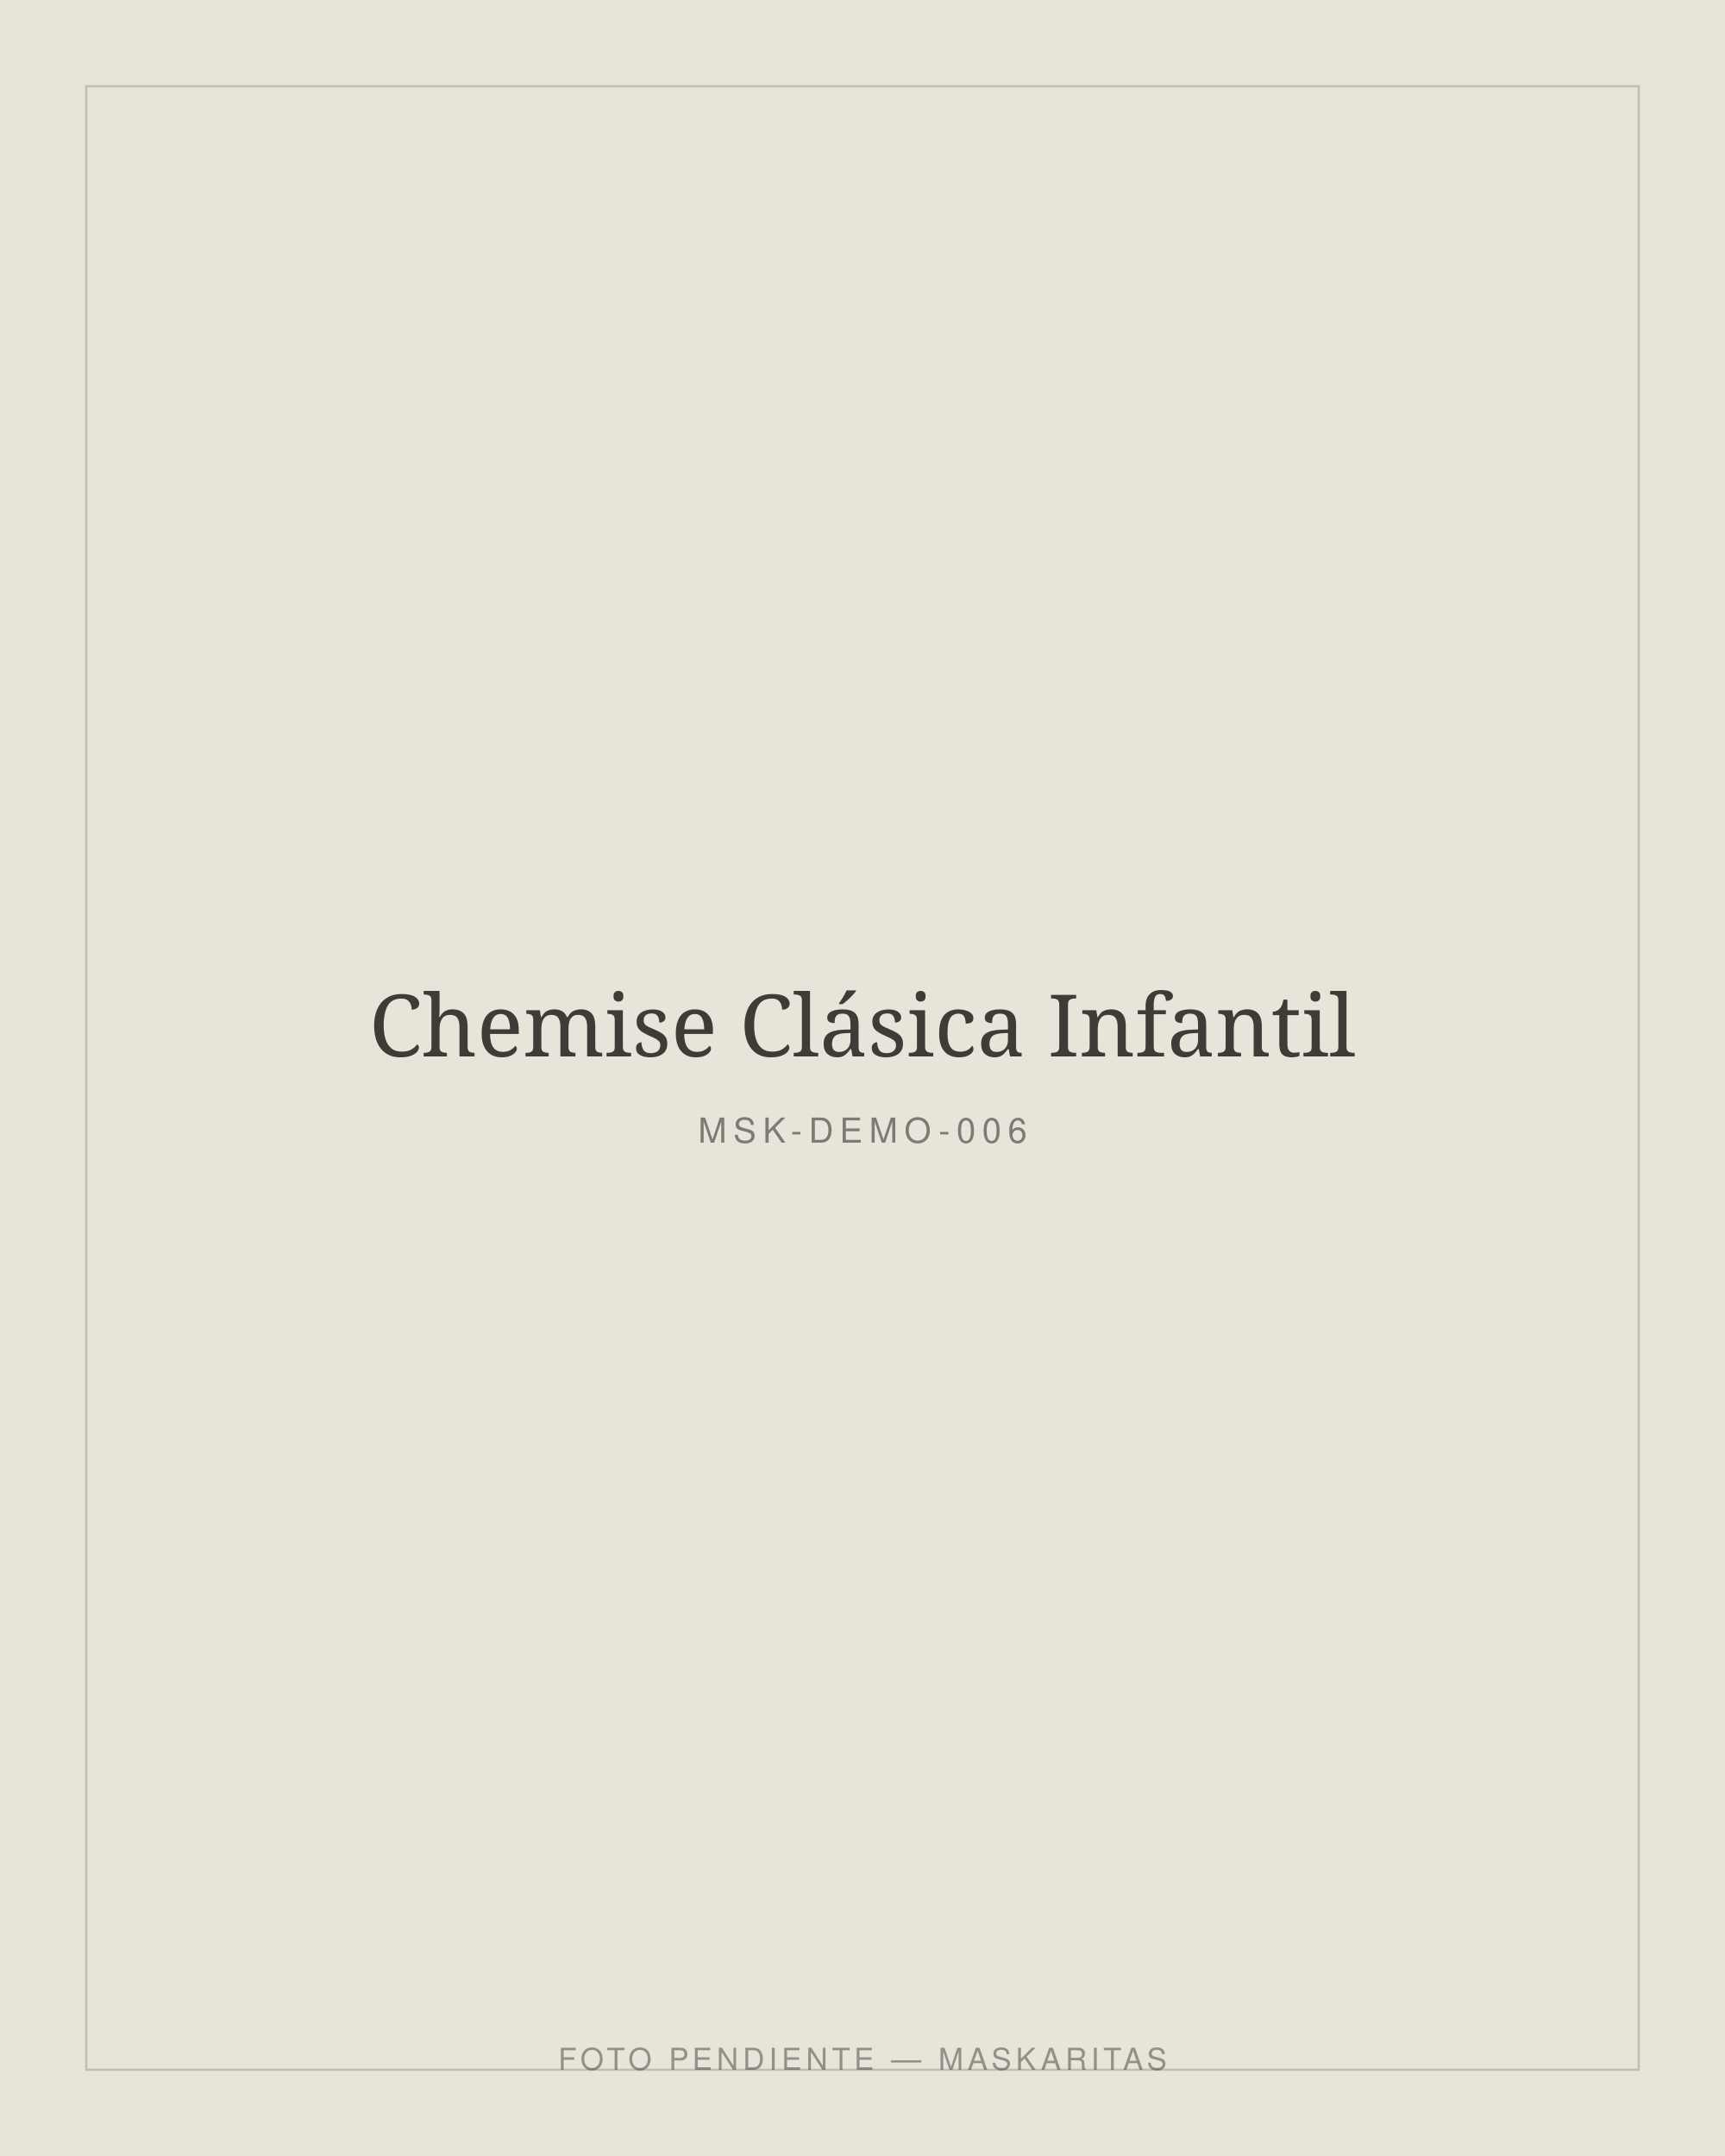
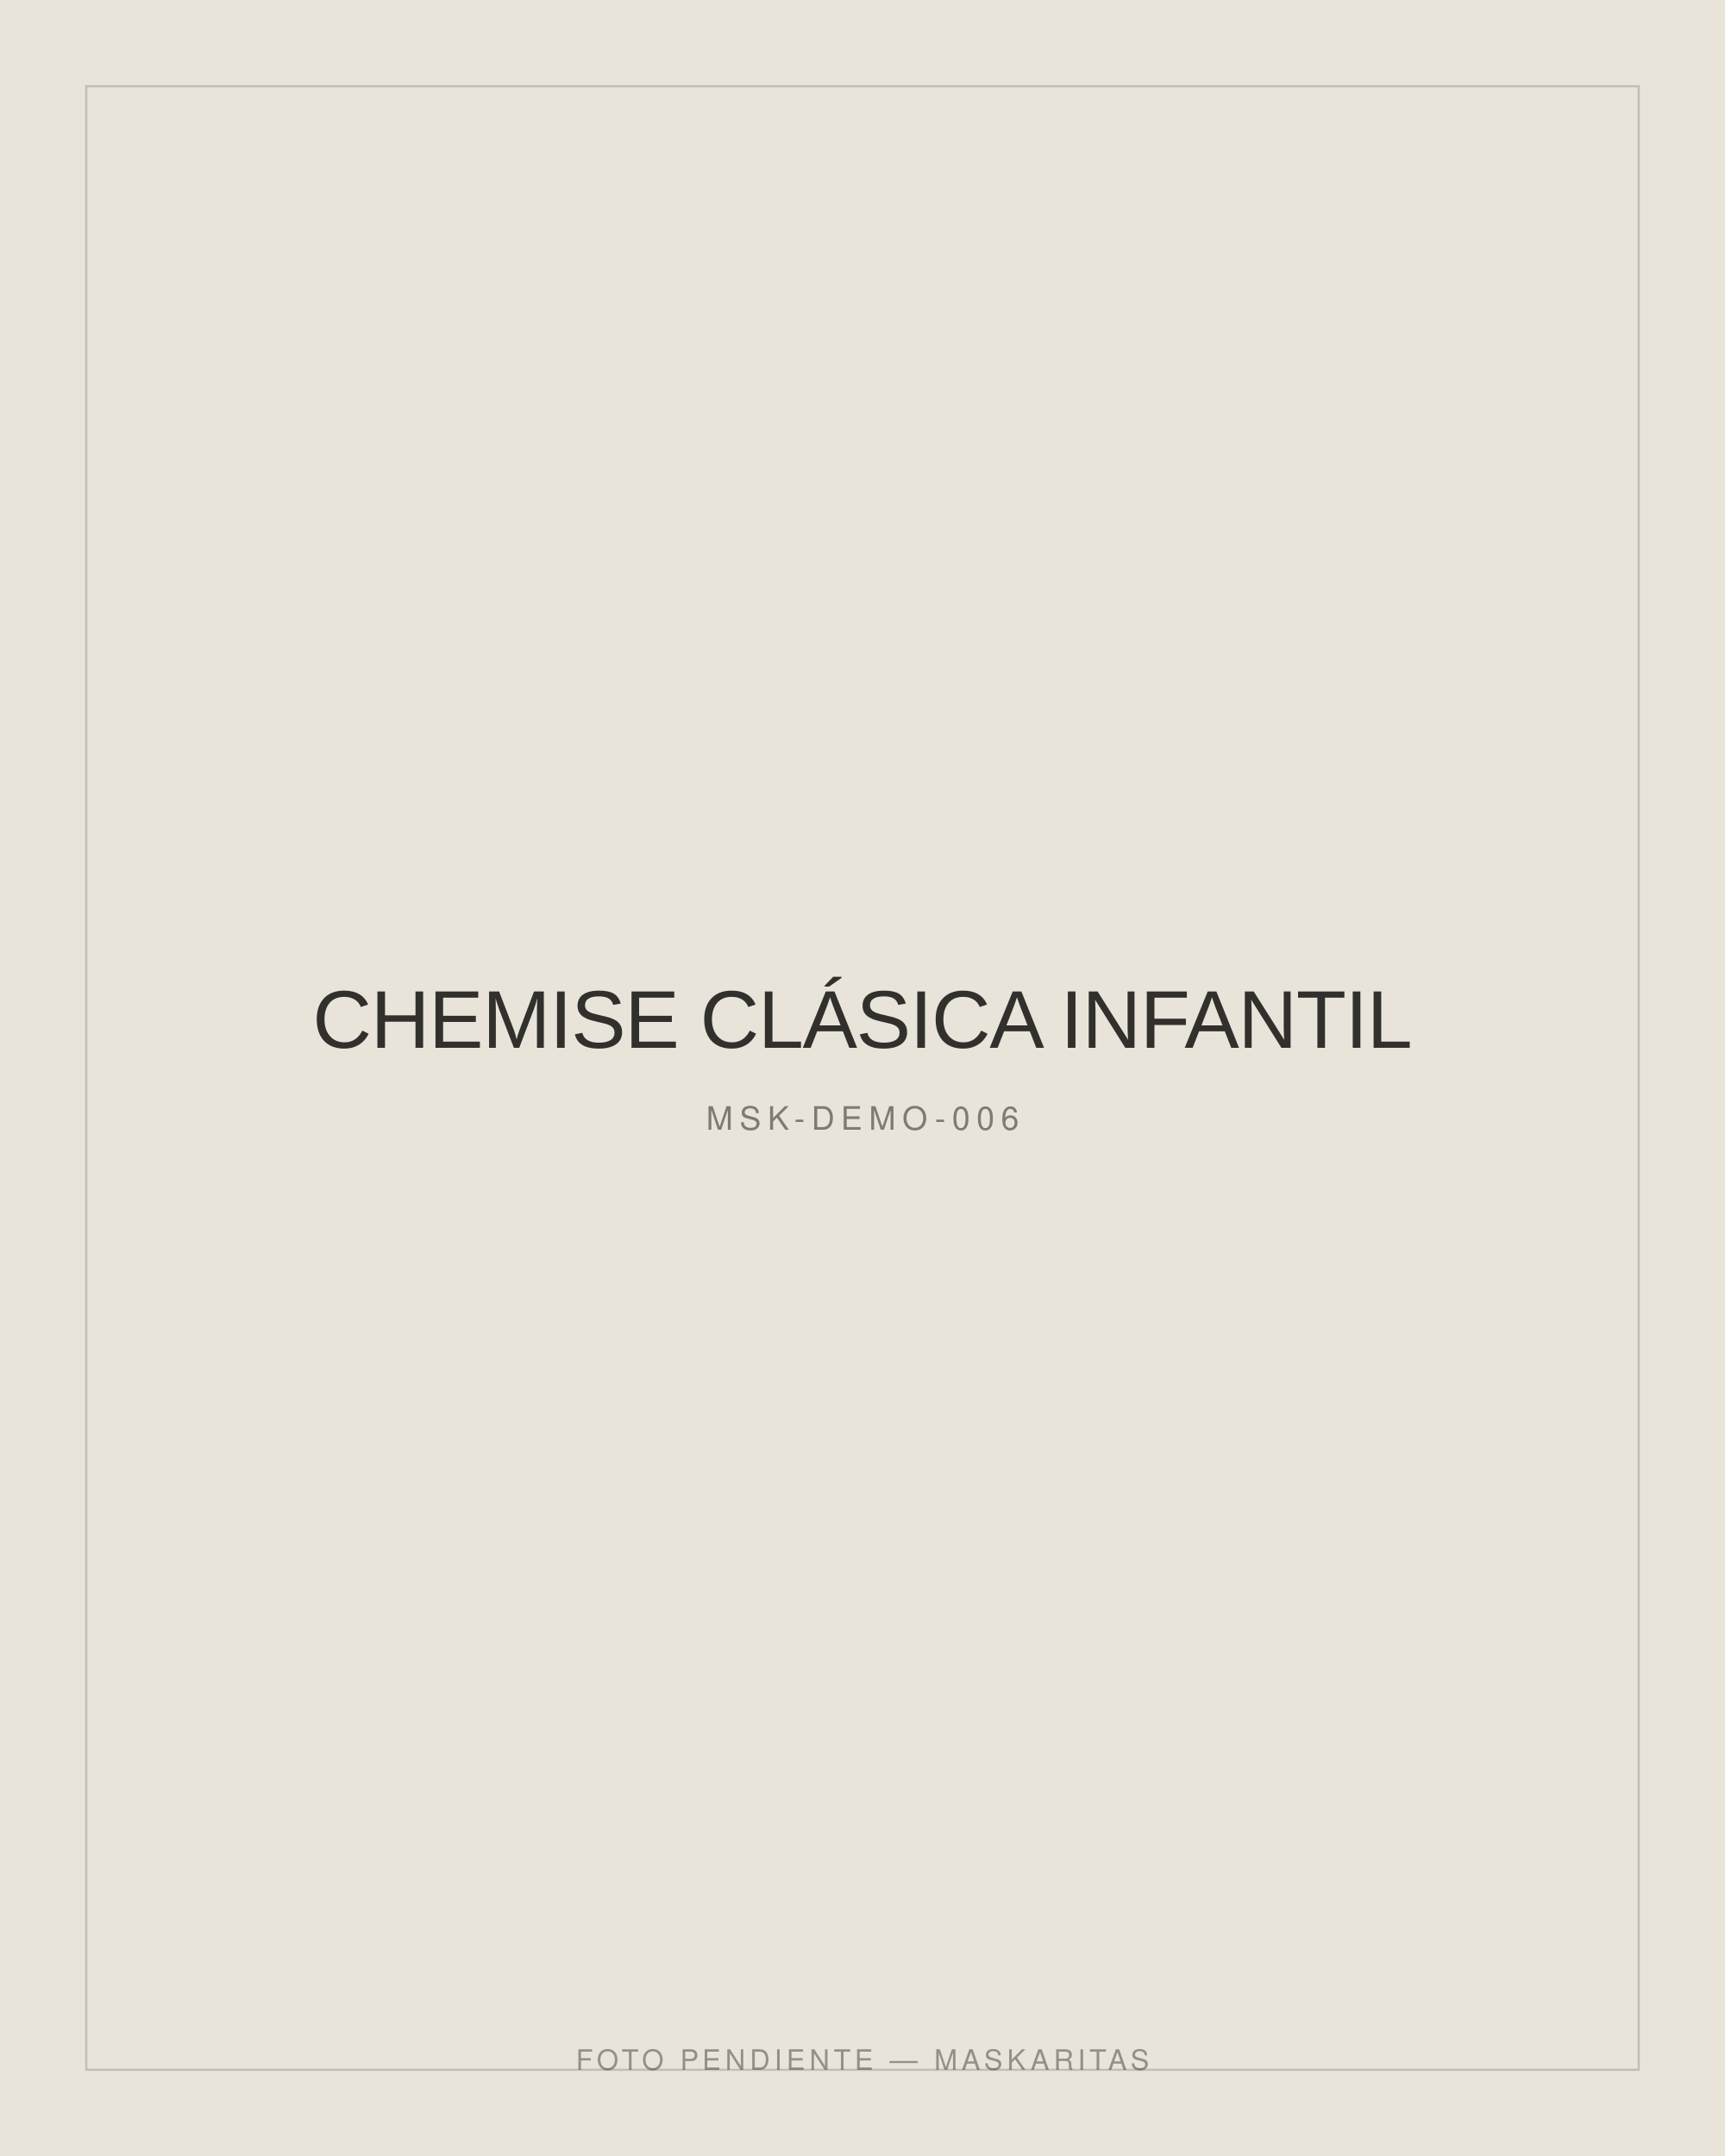
<svg xmlns="http://www.w3.org/2000/svg" viewBox="0 0 800 1000">
  <rect width="800" height="1000" fill="#E9E4D9" />
  <rect x="40" y="40" width="720" height="920" fill="none" stroke="#11110F" stroke-opacity="0.18" stroke-width="1" />
-   <text x="400" y="490" font-family="Georgia, serif" font-size="40" fill="#11110F" text-anchor="middle" opacity="0.8">Chemise Clásica Infantil</text>
-   <text x="400" y="530" font-family="Helvetica, Arial, sans-serif" font-size="16" letter-spacing="3" fill="#11110F" text-anchor="middle" opacity="0.5">MSK-DEMO-006</text>
-   <text x="400" y="960" font-family="Helvetica, Arial, sans-serif" font-size="14" letter-spacing="2" fill="#11110F" text-anchor="middle" opacity="0.4">FOTO PENDIENTE — MASKARITAS</text>
+   <text x="400" y="486" font-family="'Arial Black', 'Helvetica Neue', Arial, sans-serif" font-size="38" letter-spacing="-0.5" fill="#11110F" text-anchor="middle" opacity="0.85">CHEMISE CLÁSICA INFANTIL</text>
+   <text x="400" y="524" font-family="Helvetica, Arial, sans-serif" font-size="15" letter-spacing="3" fill="#11110F" text-anchor="middle" opacity="0.5">MSK-DEMO-006</text>
+   <text x="400" y="960" font-family="Helvetica, Arial, sans-serif" font-size="13" letter-spacing="2" fill="#11110F" text-anchor="middle" opacity="0.4">FOTO PENDIENTE — MASKARITAS</text>
</svg>
